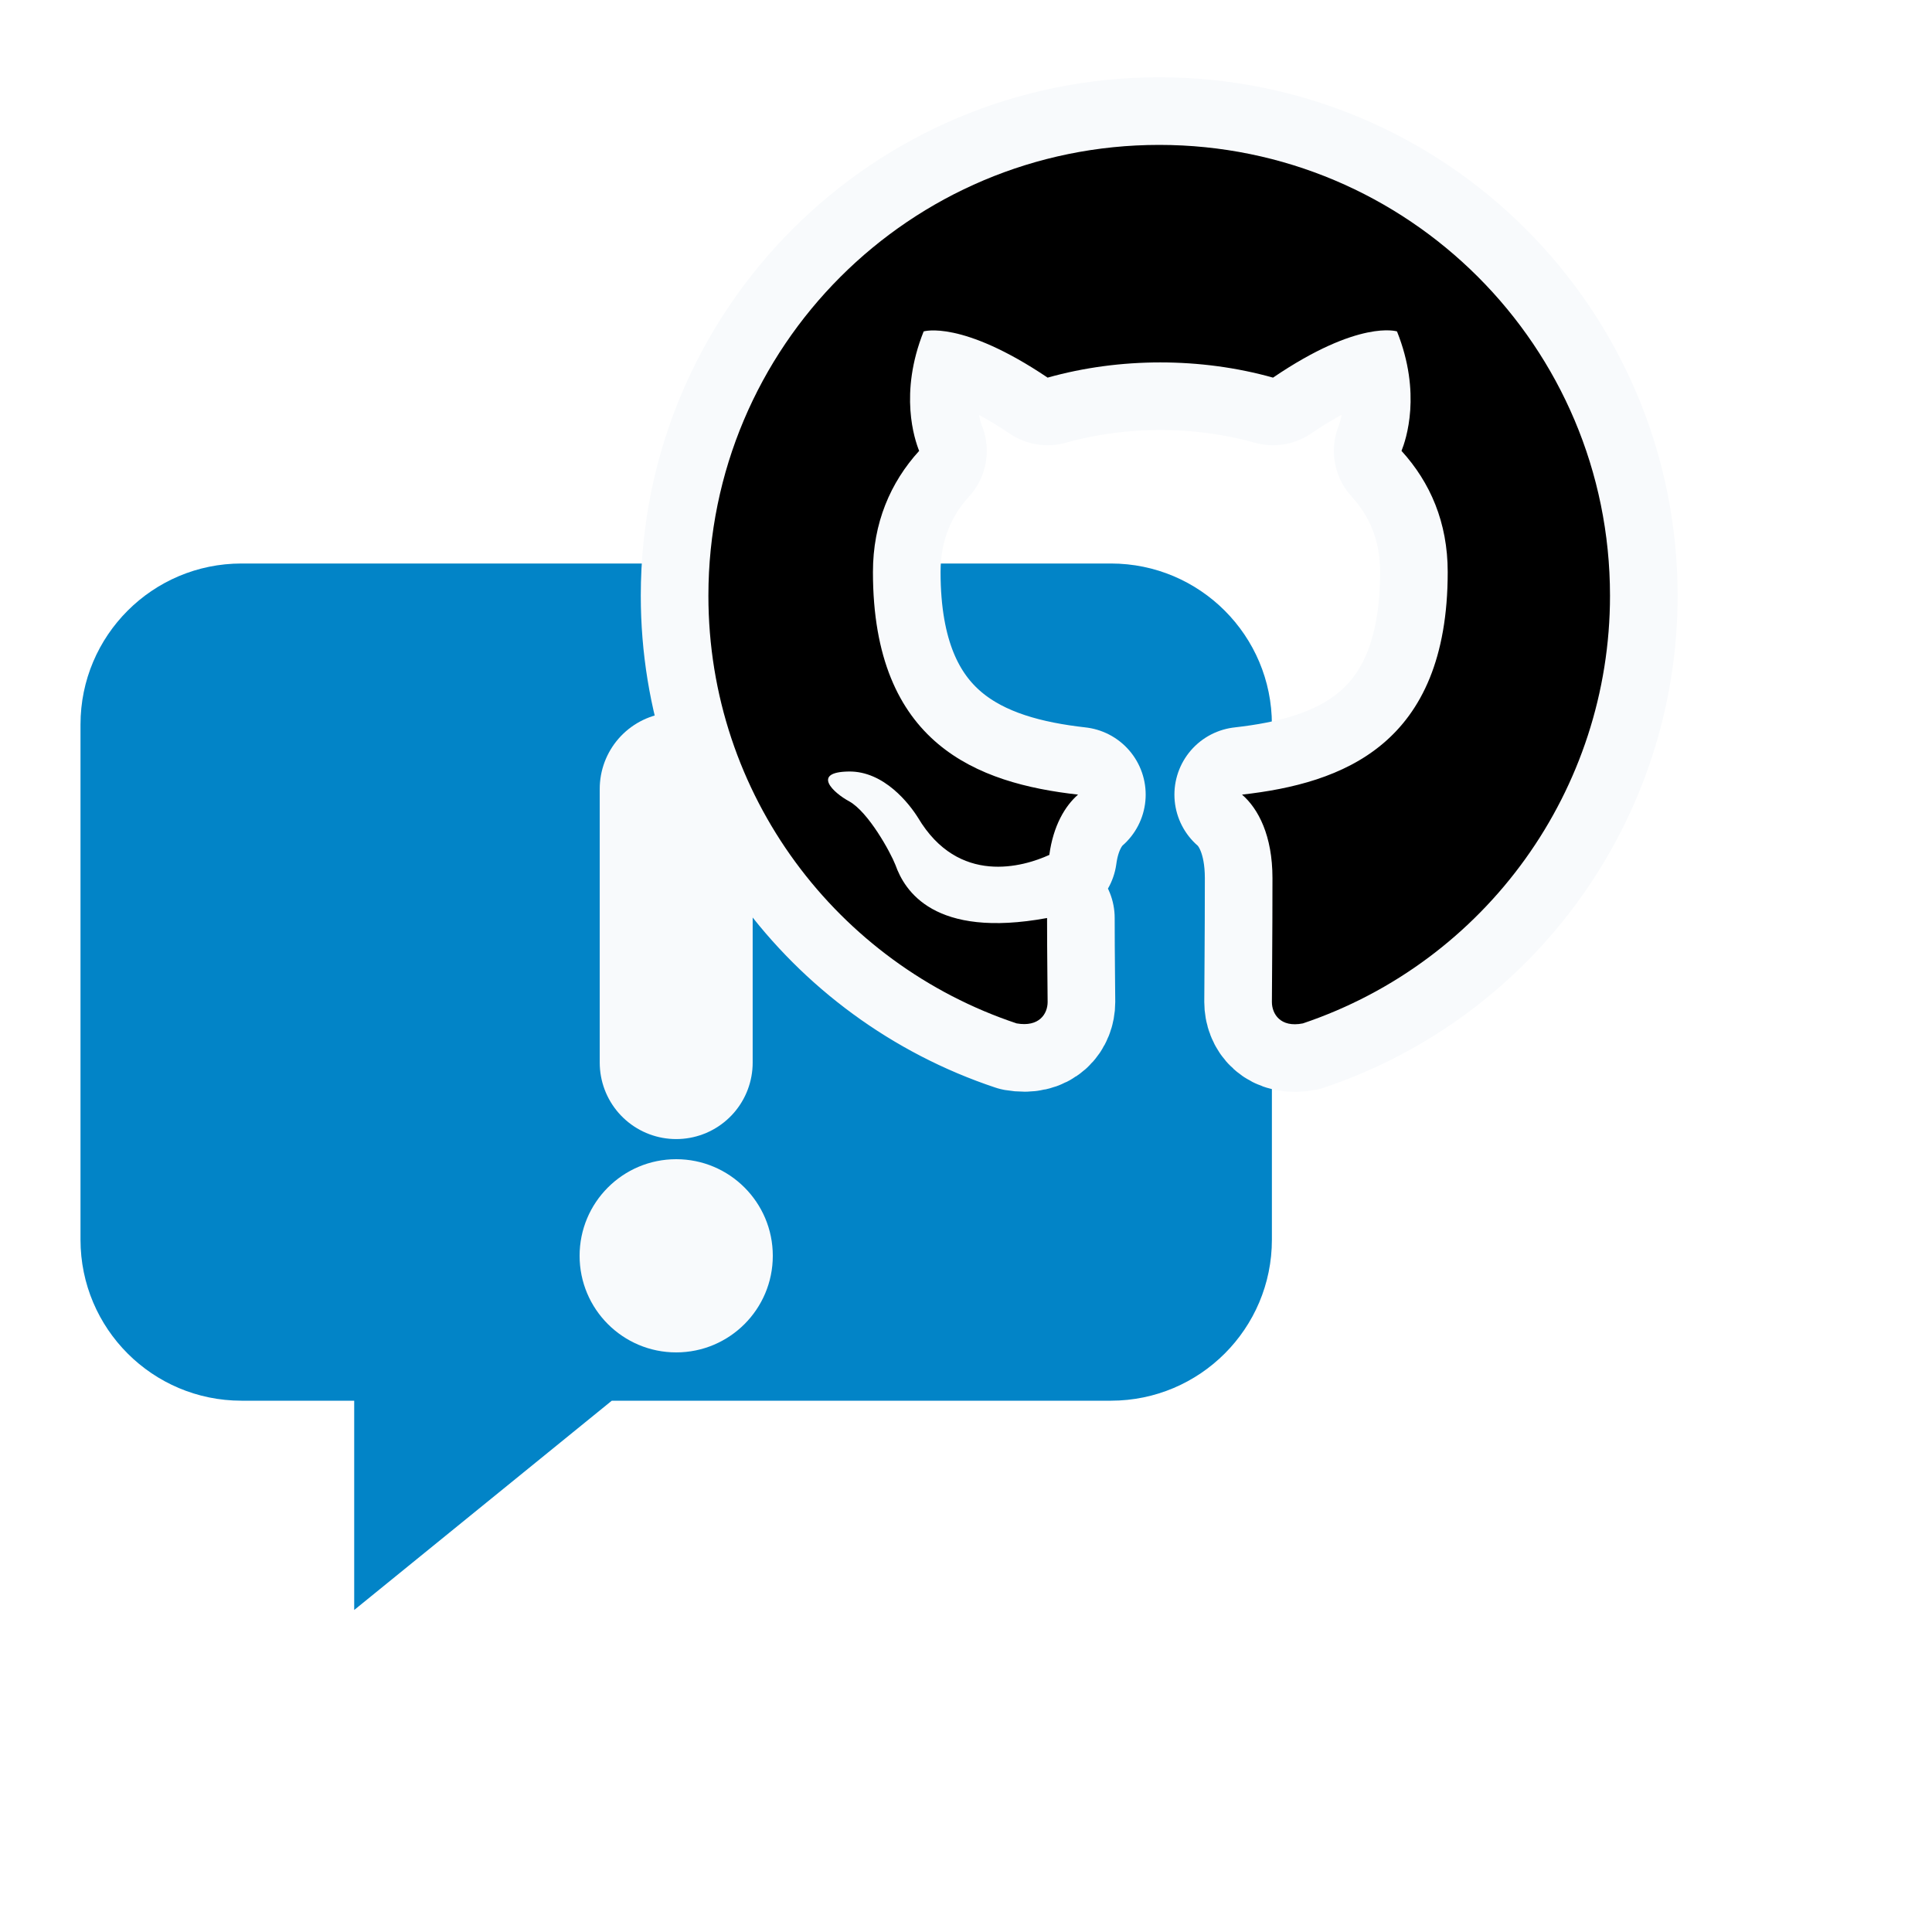
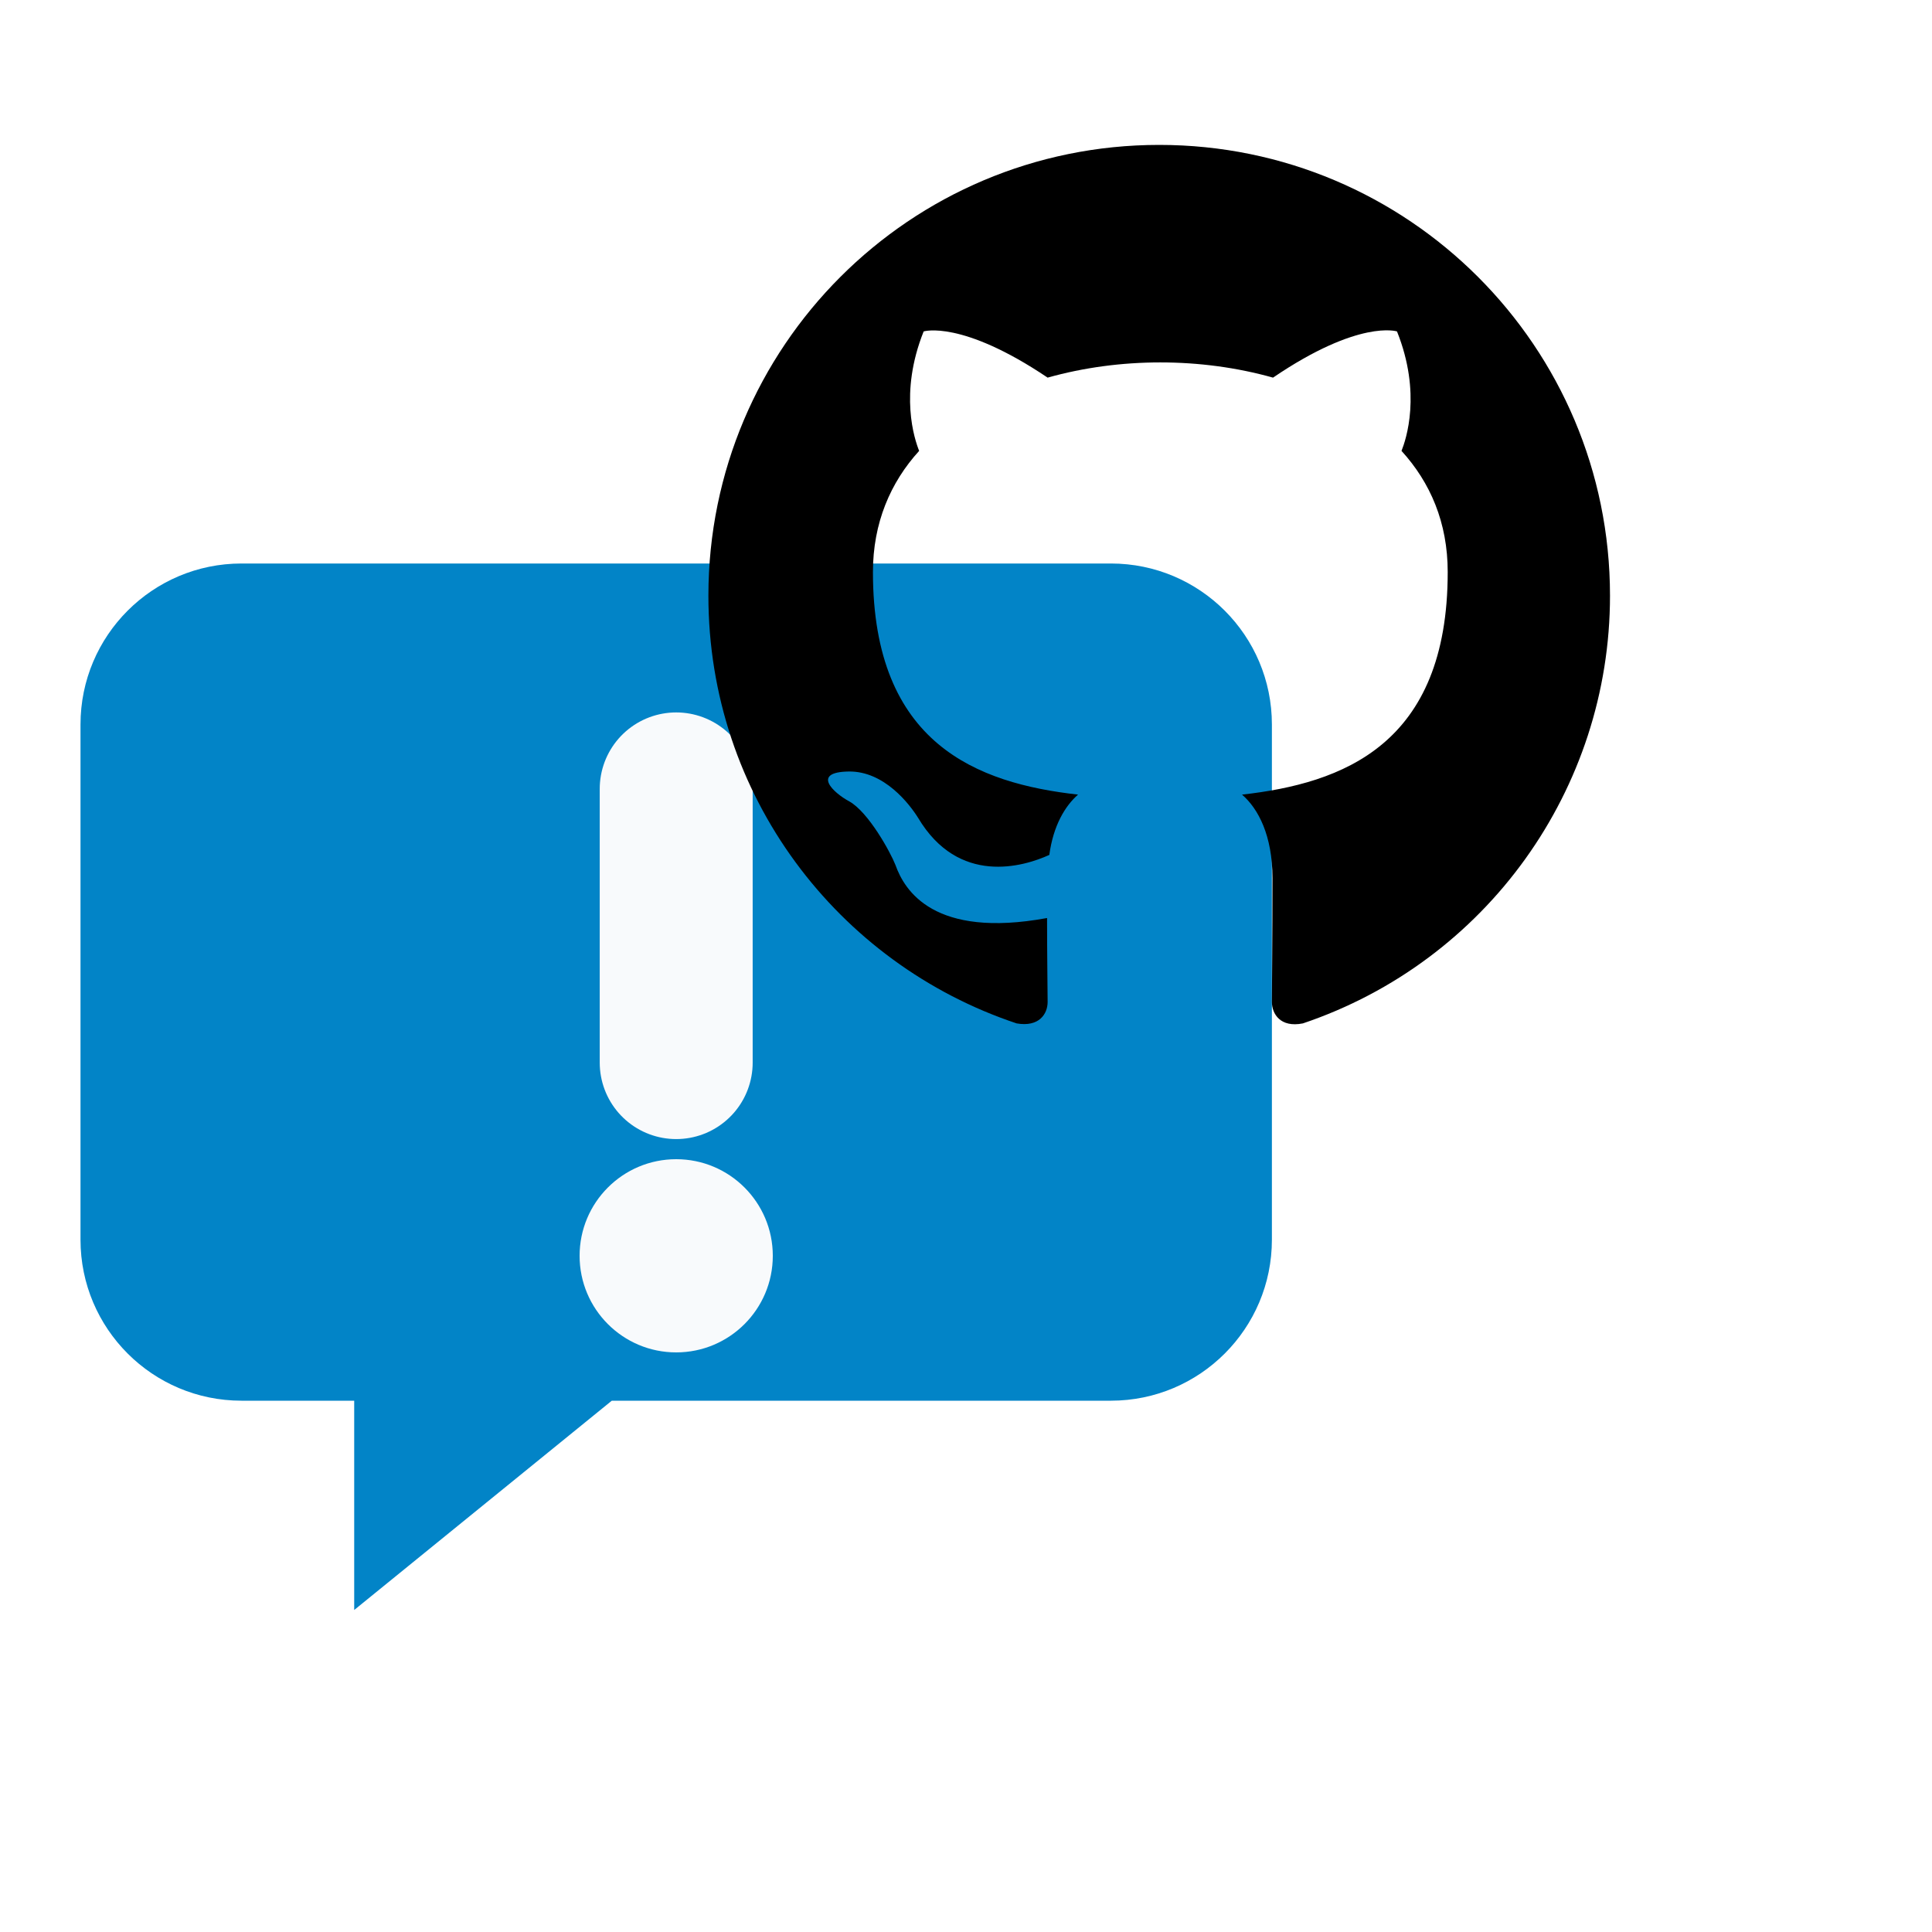
<svg xmlns="http://www.w3.org/2000/svg" viewBox="0 0 24 24" width="24" height="24">
  <g transform="translate(1.2 6.2)">
    <g transform="translate(-1.8 -2.6)">
      <path d="M3.6 3.4h10.8a2 2 0 0 1 2 2v6.4a2 2 0 0 1-2 2H8.2l-3.2 2.6v-2.6H3.6a2 2 0 0 1-2-2V5.4a2 2 0 0 1 2-2Z" fill="#0284c7" />
      <path d="M9 6.2v3.4" stroke="#f8fafc" stroke-width="1.9" stroke-linecap="round" />
      <circle cx="9" cy="12" r="1.2" fill="#f8fafc" />
    </g>
  </g>
  <g transform="translate(8.8 1.8)">
-     <path d="M8 0C3.58 0 0 3.58 0 8c0 3.54 2.29 6.53 5.47 7.59.4.07.55-.17.55-.38 0-.19-.01-.82-.01-1.49-2.01.37-2.53-.49-2.69-.94-.09-.23-.48-.94-.82-1.13-.28-.15-.68-.52-.01-.53.63-.01 1.08.58 1.23.82.72 1.21 1.87.87 2.33.66.07-.52.28-.87.51-1.07-1.78-.2-3.64-.89-3.64-3.95 0-.87.31-1.59.82-2.15-.08-.2-.36-1.02.08-2.12 0 0 .67-.21 2.2.82.64-.18 1.32-.27 2-.27s1.36.09 2 .27c1.53-1.04 2.2-.82 2.2-.82.44 1.1.16 1.92.08 2.12.51.56.82 1.27.82 2.15 0 3.07-1.87 3.75-3.65 3.95.29.25.54.73.54 1.48 0 1.07-.01 1.93-.01 2.2 0 .21.15.46.55.38A8.01 8.01 0 0 0 16 8c0-4.42-3.58-8-8-8" transform="scale(0.7)" fill="#000" stroke="#f8fafc" stroke-width="2.4" stroke-linejoin="round" paint-order="stroke fill" />
+     <path d="M8 0C3.58 0 0 3.58 0 8c0 3.54 2.29 6.53 5.47 7.59.4.07.55-.17.55-.38 0-.19-.01-.82-.01-1.49-2.01.37-2.53-.49-2.69-.94-.09-.23-.48-.94-.82-1.13-.28-.15-.68-.52-.01-.53.63-.01 1.08.58 1.23.82.72 1.21 1.87.87 2.33.66.07-.52.28-.87.51-1.07-1.78-.2-3.64-.89-3.64-3.95 0-.87.31-1.59.82-2.15-.08-.2-.36-1.02.08-2.12 0 0 .67-.21 2.2.82.64-.18 1.32-.27 2-.27s1.36.09 2 .27c1.53-1.04 2.2-.82 2.2-.82.44 1.1.16 1.92.08 2.12.51.56.82 1.27.82 2.15 0 3.07-1.87 3.75-3.65 3.95.29.25.54.73.54 1.48 0 1.07-.01 1.93-.01 2.2 0 .21.15.46.55.38A8.01 8.01 0 0 0 16 8c0-4.42-3.58-8-8-8" transform="scale(0.7)" fill="#000" />
  </g>
</svg>
